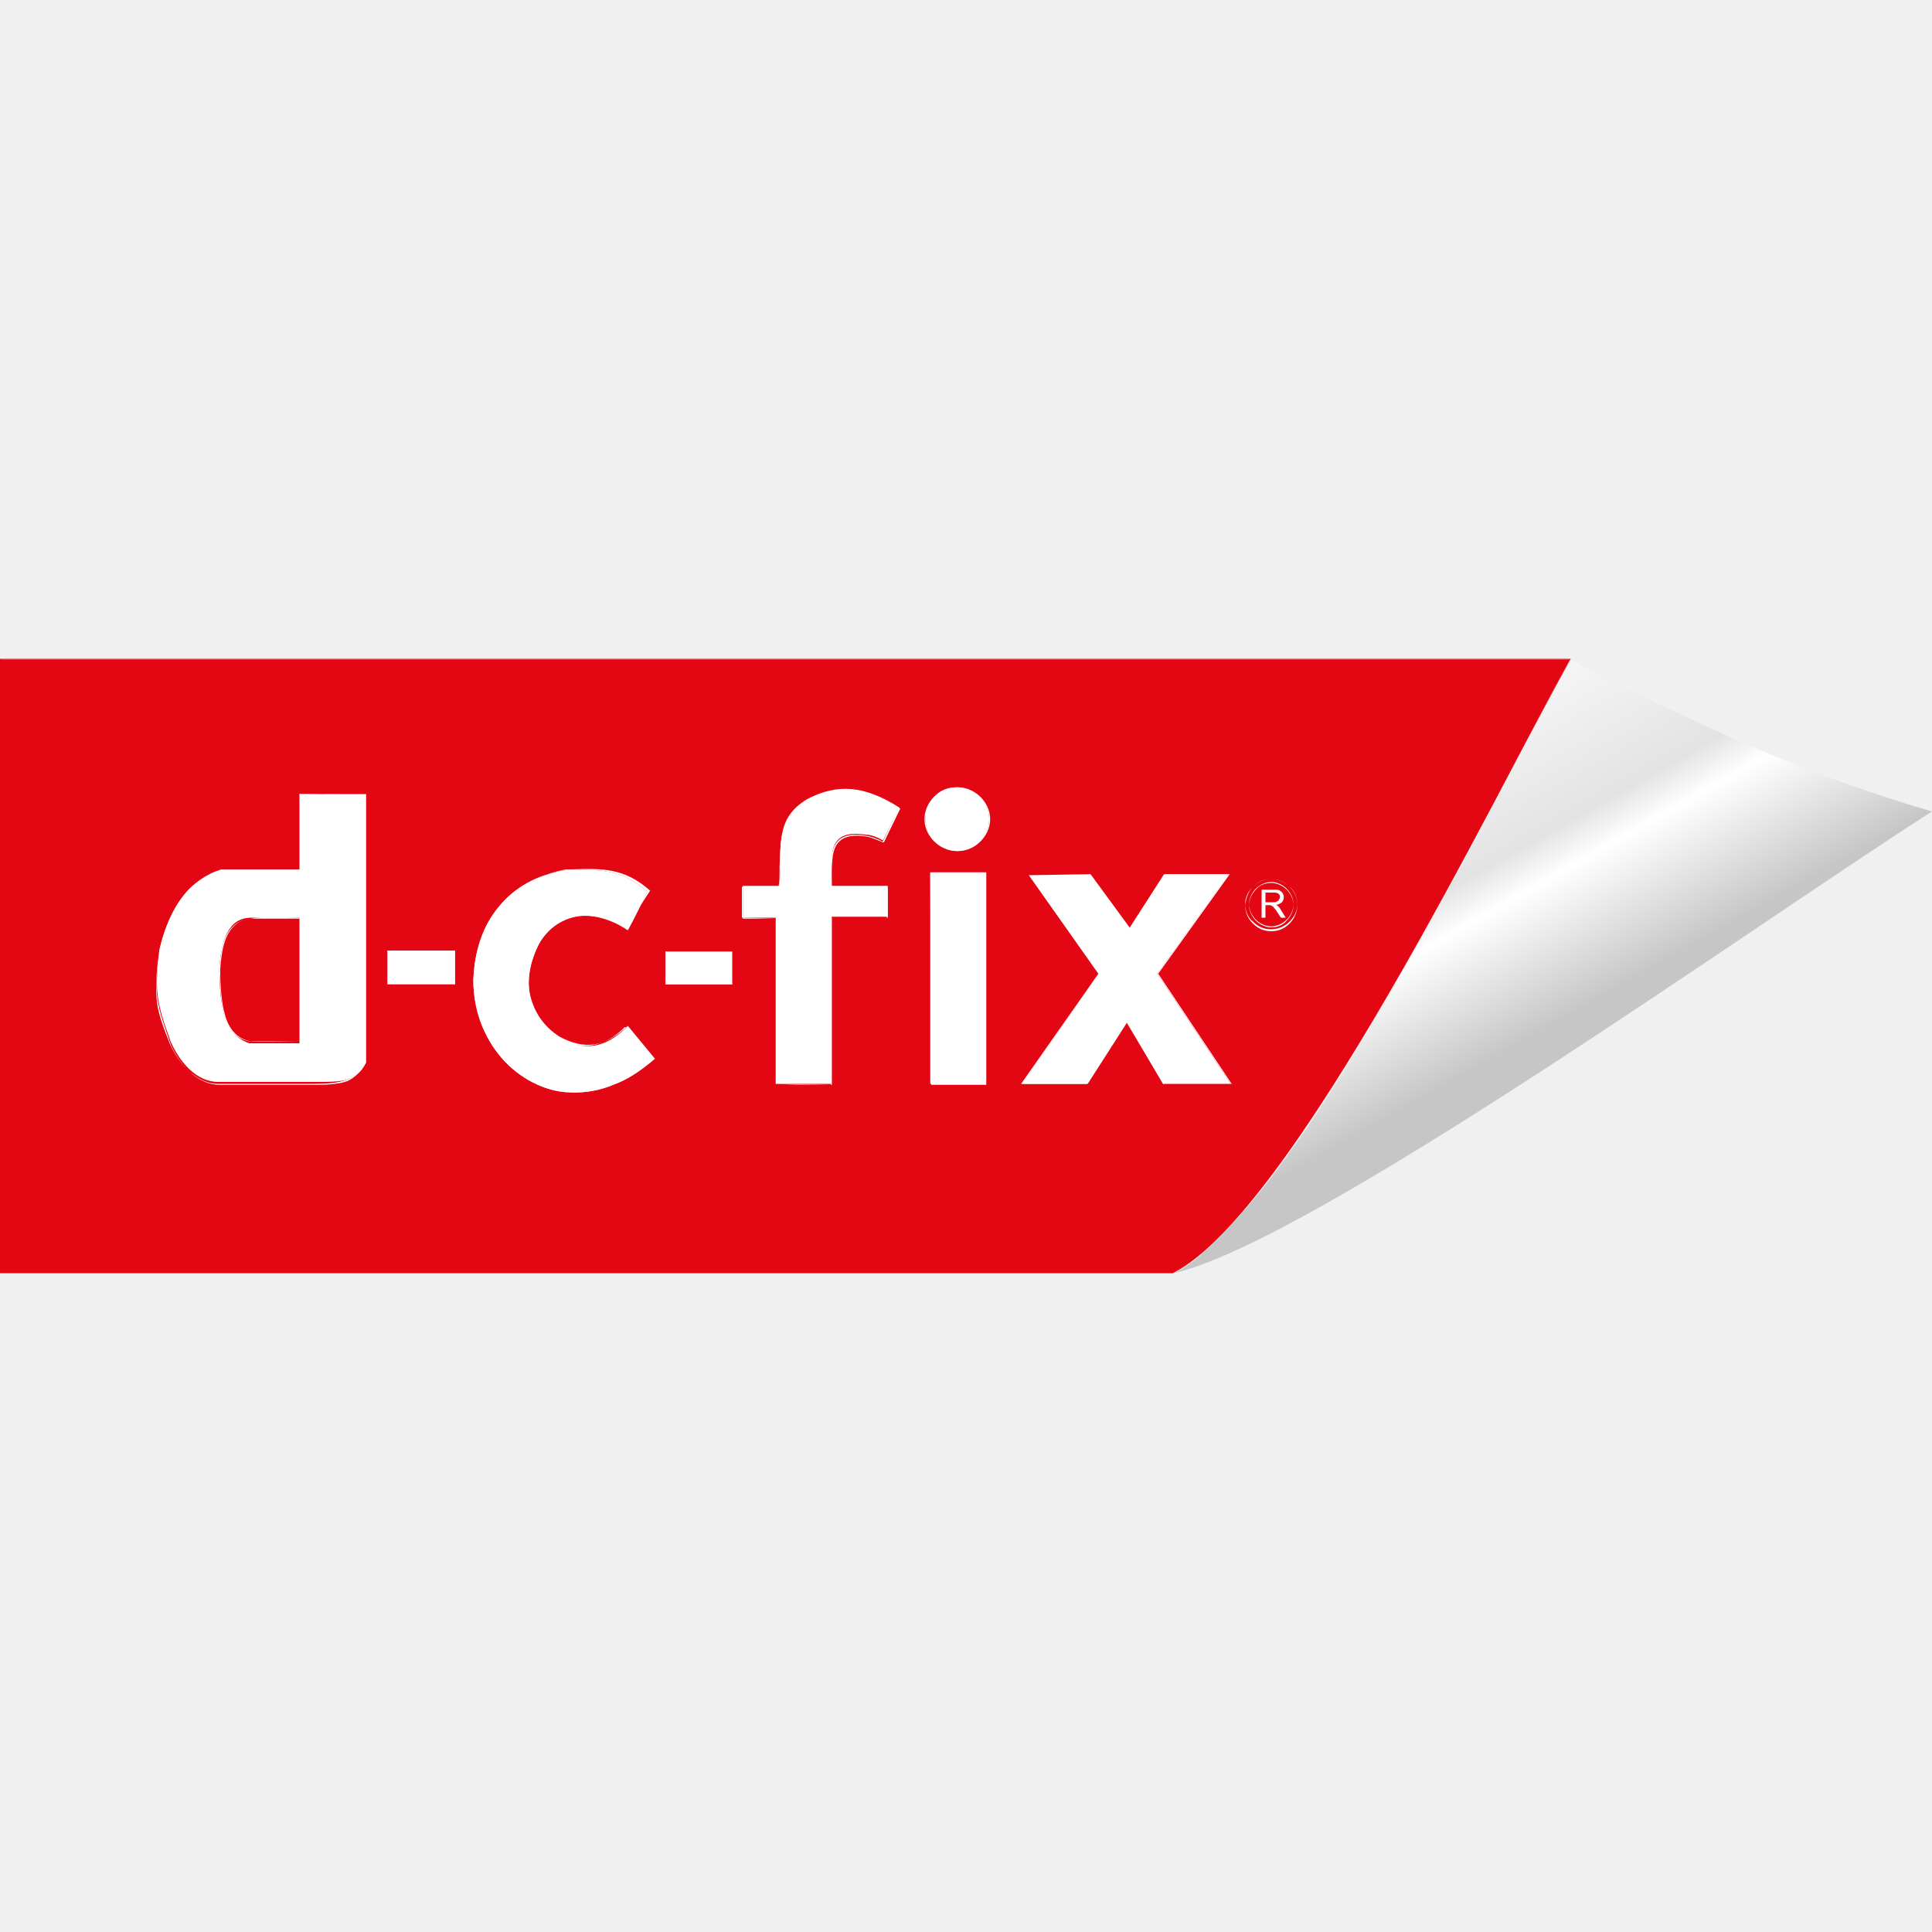
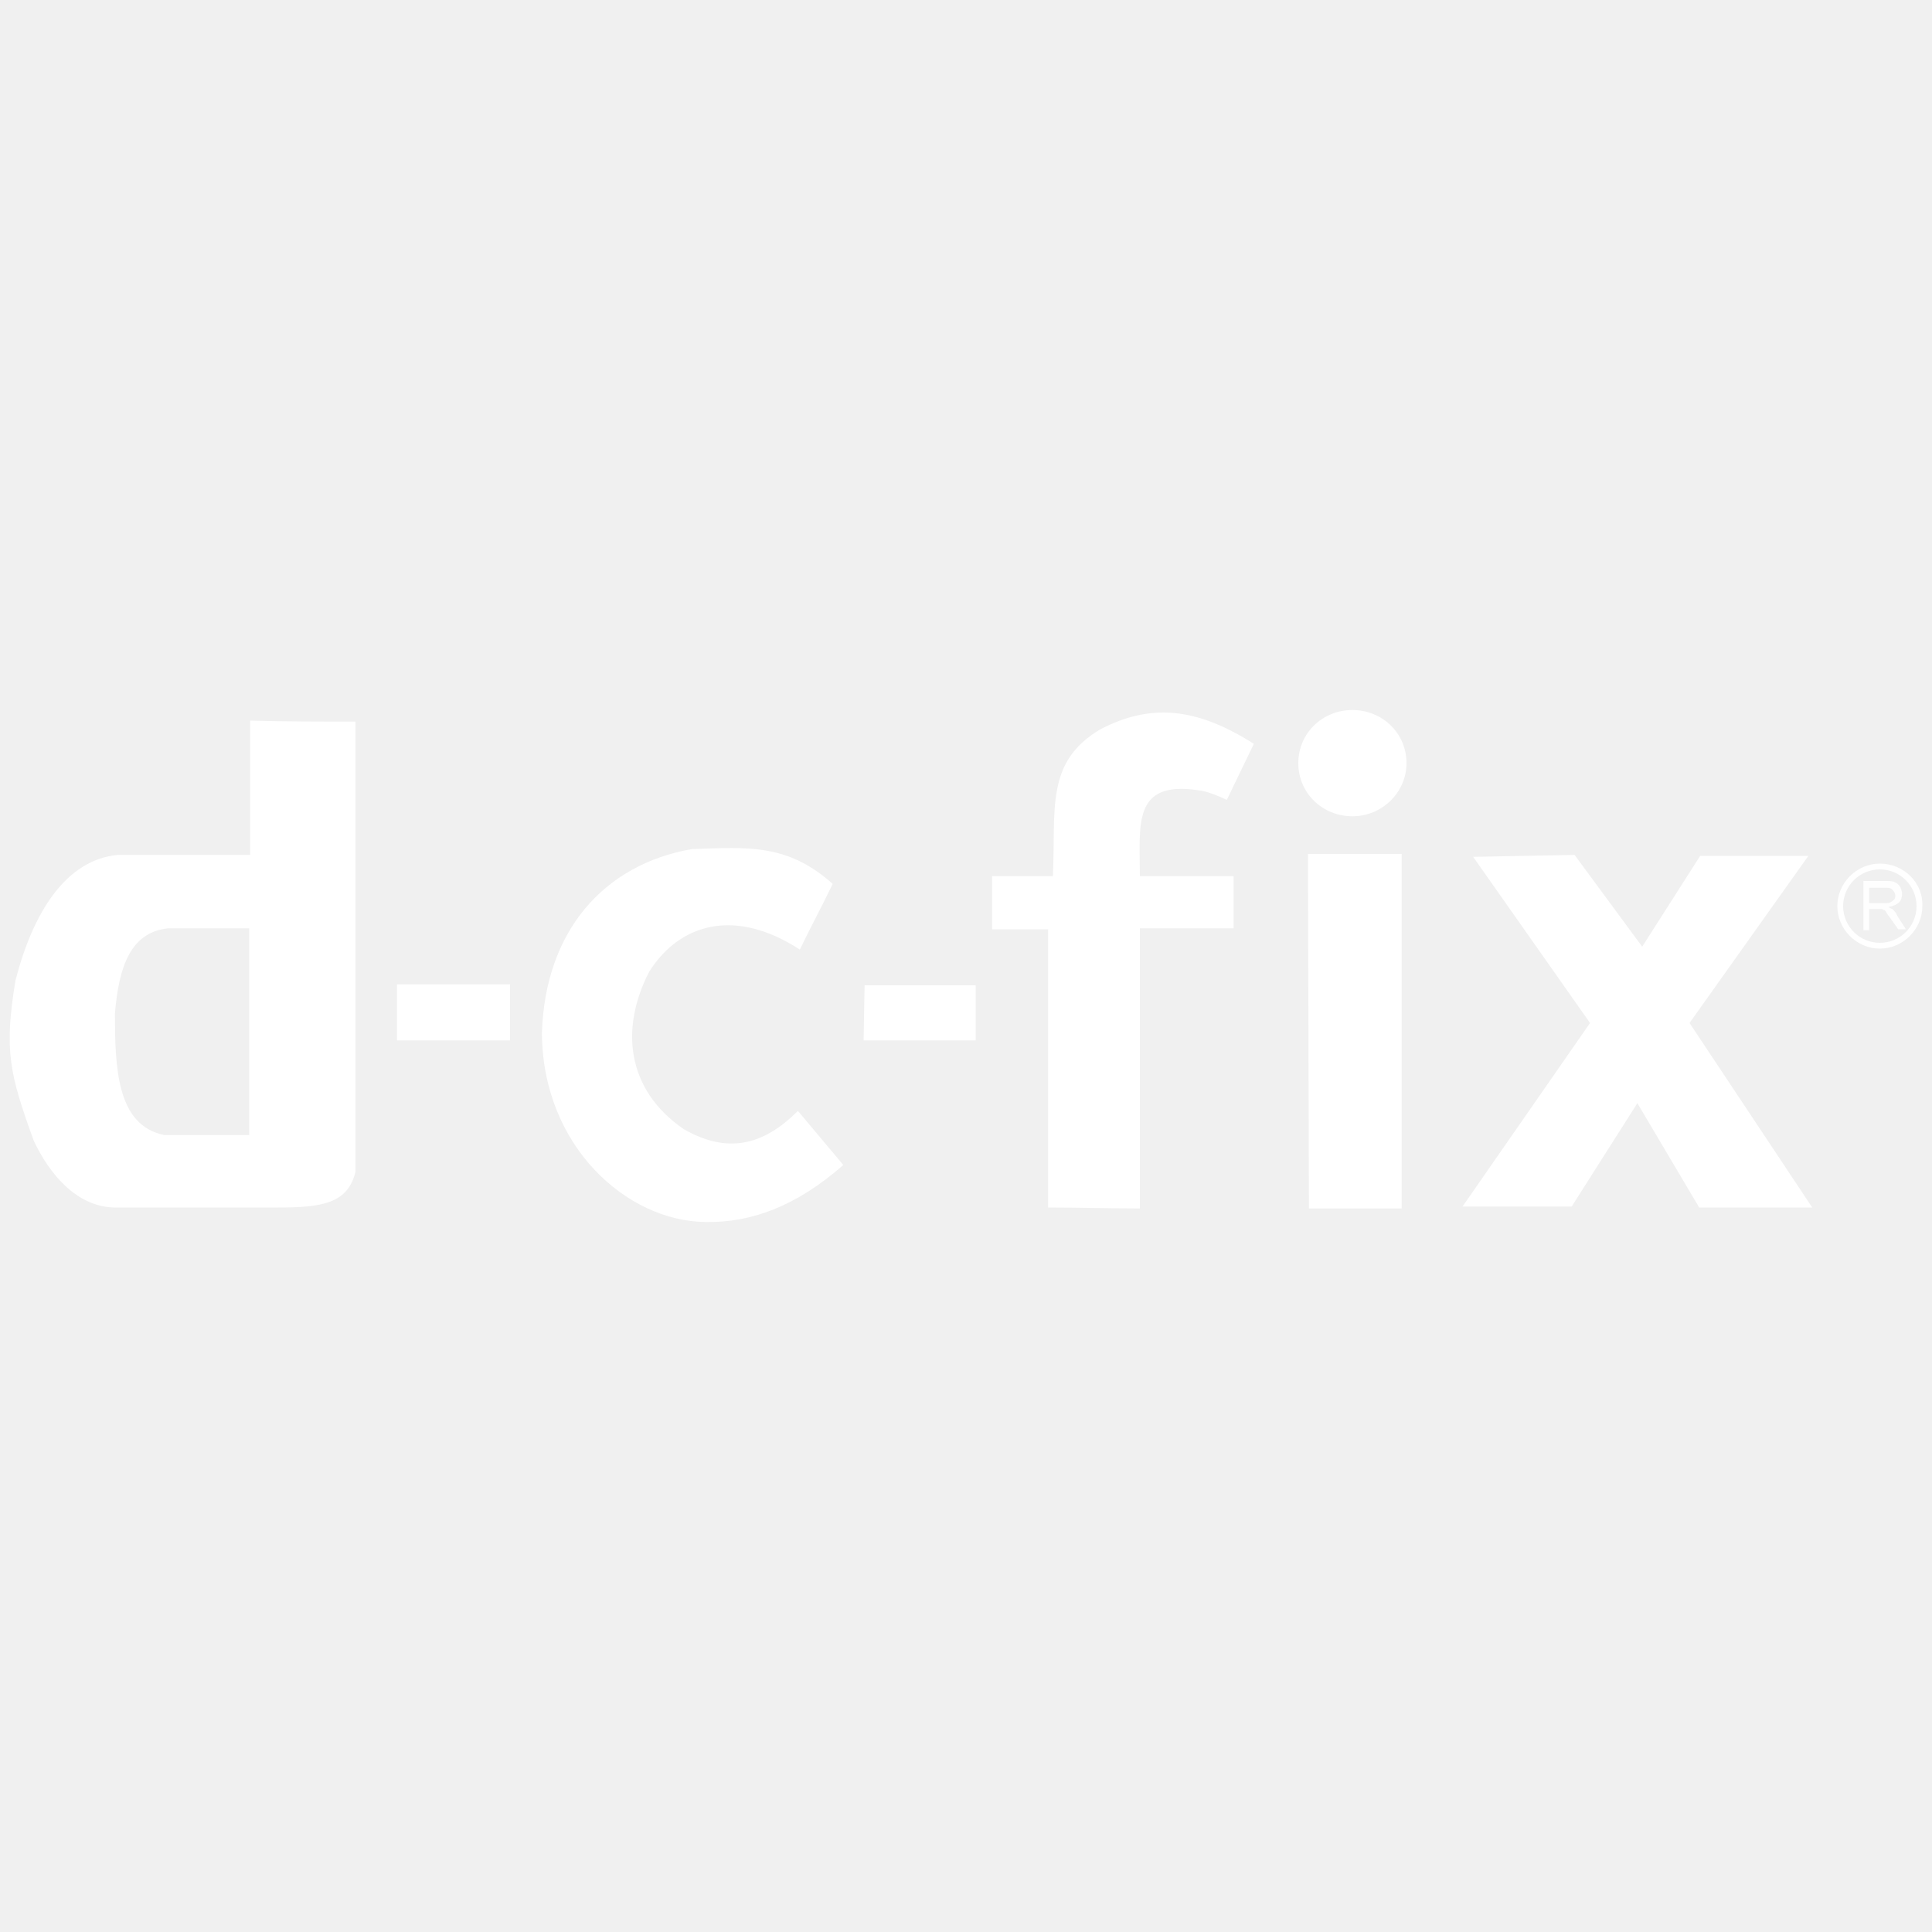
- <svg xmlns="http://www.w3.org/2000/svg" version="1.1" id="Layer_1" x="0px" y="0px" viewBox="0 0 200 200" enable-background="new 0 0 200 200" xml:space="preserve">
+ <svg xmlns="http://www.w3.org/2000/svg" version="1.1" id="Layer_1" x="0px" y="0px" viewBox="0 0 200 200" style="enable-background:new 0 0 200 200;" xml:space="preserve">
+   <style type="text/css">
+ 	.st0{fill:#FFFFFF;}
+ 	.st1{fill:#FEFEFE;}
+ </style>
  <g id="Layer_x0020_1">
-     <path fill="#E30613" d="M0,68.3c54.2,0,108.4,0,162.5,0c-7.5,13.6-28.7,57.3-41.1,63.5c-40.5,0-81,0-121.4,0C0,110.6,0,89.4,0,68.3   z" />
-     <path fill="#E30613" d="M0,68.2h162.6l0,0c-1.2,2.2-2.8,5.2-4.7,8.8c-9.5,18.1-26,49.5-36.4,54.7l0,0H0L0,68.2L0,68.2z M162.5,68.3   H0.1v63.4h121.4c10.4-5.2,26.9-36.6,36.4-54.7C159.7,73.5,161.3,70.5,162.5,68.3z" />
-     <linearGradient id="SVGID_1_" gradientUnits="userSpaceOnUse" x1="11634.648" y1="-5755.73" x2="14399.021" y2="-10640.499" gradientTransform="matrix(1.201374e-002 0 0 -1.201374e-002 0.9901 3.4148)">
-       <stop offset="0" style="stop-color:#FFFFFF" />
-       <stop offset="0.318" style="stop-color:#E3E3E3" />
-       <stop offset="0.38" style="stop-color:#FFFFFF" />
-       <stop offset="0.58" style="stop-color:#C7C6C6" />
-       <stop offset="1" style="stop-color:#C7C6C6" />
-     </linearGradient>
-     <path fill="url(#SVGID_1_)" d="M162.6,68.3c12.2,6.3,24.2,11.9,37.4,15.7c-18,11.5-64.2,44.6-78.5,47.8c1-0.5,2.1-1.2,2.9-2   c4-3.6,6.9-7.4,9.6-11.2c3.5-4.9,6.6-10.1,10.3-16.4c2.7-4.8,5.4-9.7,8-14.5C155.8,81.2,159,74.7,162.6,68.3z" />
-     <path fill="#FFFFFF" d="M31,82.2c0,2.8,0,5.8,0,7.8c-3,0-5.4,0-8.1,0c-3.2,1-5.3,3.8-6.3,8c-0.7,4.4-0.4,5.8,1.1,9.9   c0.9,2,2.6,4.1,4.9,4.1c3.4,0,6.7,0,10.1,0c2.7,0,4.2,0,5.2-2c0-9.3,0-18.5,0-27.8C35,82.2,33,82.2,31,82.2z M31,108   c-1.7,0-3.5,0-5.2,0c-2.9-1-3-4.3-3.1-7.7c0.2-2.9,0.9-5.3,3.3-5.3c1.7,0,3.4,0,5,0C31,99,31,103,31,108z" />
-     <path fill="#FFFFFF" d="M37.6,82.3V110v0c-0.3,1-0.8,1.5-1.6,1.9c-0.8,0.3-1.9,0.4-3.2,0.4H22.7c-1.1,0-2-0.5-2.8-1.1   c-0.9-0.8-1.7-1.9-2.2-3l0,0c-0.7-2-1.2-3.4-1.4-4.8c-0.2-1.4-0.1-2.9,0.3-5v0c0.5-2.2,1.4-4.2,2.5-5.6c1-1.3,2.3-2.1,3.8-2.2H31   v-8.3C33.2,82.2,35.4,82.2,37.6,82.3L37.6,82.3z M37.5,110V82.3l-6.5-0.1v8.3h-8.2c-1.5,0.1-2.8,0.9-3.8,2.2   c-1.1,1.4-2,3.4-2.5,5.6c-0.3,2.2-0.4,3.6-0.3,5s0.6,2.8,1.4,4.8c0.5,1.1,1.3,2.2,2.2,3c0.8,0.6,1.7,1.1,2.7,1.1h10.1   c1.3,0,2.4-0.1,3.2-0.4C36.8,111.5,37.3,111,37.5,110z M31,95c0,4.3,0,8.5,0,12.8c-1,0-4.5,0.1-5.2,0c-1.5-0.3-2.2-1.3-2.6-2.7   c-0.4-1.4-0.4-3.1-0.5-4.8v0c0.1-1.4,0.3-2.7,0.8-3.6c0.5-0.9,1.3-1.5,2.5-1.6C27.4,94.8,29.6,95,31,95L31,95z M31,101.4l0-6.3h-5   c-1.2,0.1-1.9,0.7-2.4,1.6c-0.5,0.9-0.7,2.2-0.8,3.6c0,1.7,0.1,3.4,0.5,4.8c0.4,1.4,1.2,2.4,2.6,2.7H31L31,101.4z" />
-     <polygon fill="#FFFFFF" points="40.1,98.4 47.1,98.4 47.1,101.9 40.1,101.9  " />
-     <path fill="#FFFFFF" d="M40.1,98.4h7v3.5h-7L40.1,98.4L40.1,98.4z M47,98.5h-6.9v3.4H47V98.5z" />
-     <path fill="#FFFFFF" d="M65,96.3c0.7-1.3,1.4-2.7,2-4c-2.8-2.5-5.2-2.3-8.7-2.2c-5.4,1-9.1,5.1-9.3,11.4c0.1,7,5.3,11.5,10.1,11.6   c2.8,0.1,5.6-1,8.6-3.5c-0.9-1.1-1.9-2.2-2.8-3.3c-2.2,2.2-4.4,2.6-7,1.1c-3.6-2.4-3.9-6.3-2.1-9.7C57.6,94.6,61,93.7,65,96.3z" />
-     <path fill="#FFFFFF" d="M65,96.3l2-4c-2.7-2.4-5-2.3-8.2-2.2c-0.2,0-0.3,0-0.5,0c-2.8,0.5-5.1,1.8-6.7,3.8   c-1.6,1.9-2.5,4.5-2.6,7.6c0,3.3,1.2,6,2.9,8c1.9,2.2,4.6,3.5,7.1,3.6c1.4,0,2.8-0.2,4.2-0.8c1.4-0.6,2.8-1.4,4.3-2.7l-2.8-3.3   c-1.1,1.1-2.2,1.7-3.4,1.9c-1.2,0.2-2.4-0.1-3.7-0.8l0,0c-1.7-1.2-2.7-2.7-3-4.3c-0.4-1.8,0-3.7,0.9-5.5l0,0c0-0.1,0.1-0.1,0.1-0.2   c0.9-1.4,2.2-2.4,3.7-2.6c1.5-0.3,3.3,0.1,5.2,1.2C64.8,96.1,64.9,96.2,65,96.3z M66,94.2L65,96.3l0,0c-0.1-0.1-0.2-0.1-0.3-0.2   c-1.9-1.1-3.6-1.5-5.1-1.2c-1.5,0.3-2.8,1.2-3.7,2.6c0,0.1-0.1,0.1-0.1,0.2c-0.9,1.8-1.3,3.7-0.9,5.4c0.4,1.6,1.3,3.1,3,4.2   c1.3,0.7,2.5,1,3.7,0.8c1.2-0.2,2.3-0.9,3.4-1.9l0,0c0.9,1.1,1.9,2.3,2.8,3.4l0,0c-1.5,1.3-2.9,2.2-4.3,2.7   c-1.4,0.6-2.8,0.8-4.2,0.8c-2.5,0-5.2-1.3-7.1-3.6c-1.7-2-2.9-4.8-2.9-8.1l0,0c0.1-3.1,1-5.7,2.6-7.6c1.6-2,3.9-3.3,6.7-3.8l0,0   c0.2,0,0.3,0,0.5,0c3.2-0.1,5.5-0.2,8.2,2.2l0,0L66,94.2z" />
-     <polygon fill="#FFFFFF" points="68.9,98.5 75.8,98.5 75.8,101.9 68.9,101.9  " />
-     <path fill="#FFFFFF" d="M68.9,98.5h6.9v3.4h-6.9C68.9,100.8,68.9,99.6,68.9,98.5L68.9,98.5z M75.8,98.5H69l0,3.3h6.8V98.5z" />
-     <path fill="#FFFFFF" d="M80.3,112.2c0-5.7,0-11.4,0-17.2c-1.1,0-2.3,0-3.4,0c0-1.1,0-2.2,0-3.3c0.8,0,3,0,3.8,0   c0.2-4.2-0.5-7,2.9-9c3.1-1.6,5.9-1.4,9.5,0.9c-0.6,1.1-1.1,2.3-1.7,3.4c-0.5-0.3-1.2-0.6-1.8-0.6c-4.1-0.6-3.5,2.2-3.5,5.3   c1.9,0,3.8,0,5.8,0c0,1.1,0,2.2,0,3.2c-1.9,0-3.8,0-5.8,0c0,5.8,0,11.5,0,17.3C84.1,112.2,82.2,112.2,80.3,112.2z" />
-     <path fill="#FFFFFF" d="M80.3,112.2V95.1h-3.4v-3.3h0c0.3,0,1.1,0,1.9,0c0.7,0,1.4,0,1.9,0c0-0.7,0-1.4,0.1-2c0-3.1,0.1-5.4,2.9-7   l0,0c1.5-0.8,3-1.2,4.6-1c1.5,0.1,3.1,0.8,4.9,1.9l0,0c-0.6,1.2-1.1,2.3-1.7,3.5l-0.1,0c-0.5-0.2-1.1-0.5-1.7-0.6l0,0   c-2.5-0.4-3.3,0.6-3.5,2.1c-0.1,0.7-0.1,1.4-0.1,2.3c0,0.3,0,0.6,0,0.9h5.8V95h-5.8v17.3C84.1,112.3,82.2,112.3,80.3,112.2   L80.3,112.2z M80.3,95.1v17.1l5.7,0.1V95h5.8v-3.2H86v0c0-0.3,0-0.6,0-0.9c0-0.8,0-1.6,0.1-2.3c0.2-1.5,1-2.5,3.5-2.1   c0.6,0.1,1.2,0.3,1.7,0.6l0.1,0l1.6-3.4c-1.8-1.1-3.4-1.8-4.9-1.9c-1.5-0.1-3,0.2-4.5,1c-2.8,1.6-2.8,3.9-2.9,7c0,0.6,0,1.3-0.1,2   l0,0h0c-0.3,0-1.1,0-1.9,0c-0.7,0-1.4,0-1.9,0V95L80.3,95.1L80.3,95.1z" />
-     <path fill="#FFFFFF" d="M99.1,81.5c1.8,0,3.3,1.5,3.3,3.3c0,1.8-1.5,3.3-3.3,3.3c-1.8,0-3.3-1.5-3.3-3.3   C95.7,83,97.2,81.5,99.1,81.5z" />
-     <path fill="#FFFFFF" d="M99.1,81.5c0.9,0,1.8,0.4,2.4,1c0.6,0.6,1,1.4,1,2.3c0,0.9-0.4,1.7-1,2.3c-0.6,0.6-1.4,1-2.4,1   c-0.9,0-1.8-0.4-2.4-1c-0.6-0.6-1-1.4-1-2.3c0-0.9,0.4-1.7,1-2.3C97.3,81.8,98.1,81.5,99.1,81.5z M101.4,82.5   c-0.6-0.6-1.4-0.9-2.3-0.9c-0.9,0-1.7,0.4-2.3,0.9c-0.6,0.6-1,1.4-1,2.3c0,0.9,0.4,1.7,1,2.3c0.6,0.6,1.4,0.9,2.3,0.9   c0.9,0,1.7-0.4,2.3-0.9c0.6-0.6,1-1.4,1-2.3C102.4,83.9,102,83.1,101.4,82.5z" />
-     <polygon fill="#FFFFFF" points="96.3,90.4 102.1,90.4 102.1,112.3 96.4,112.3  " />
-     <path fill="#FFFFFF" d="M96.3,90.3h5.8v21.9h-5.8C96.3,105,96.3,97.7,96.3,90.3L96.3,90.3z M102.1,90.4h-5.7l0.1,21.8h5.6V90.4z" />
-     <polygon fill="#FFFFFF" points="106.5,90.6 113.7,100.8 105.8,112.2 112.6,112.2 116.7,105.8 120.4,112.2 127.4,112.2 119.8,100.8    127.2,90.5 120.5,90.5 116.9,96.1 112.8,90.5  " />
-     <path fill="#FEFEFE" d="M106.5,90.6l7.2,10.2l-7.8,11.3h6.7l4.1-6.4l3.8,6.5h6.9l-7.6-11.4l7.3-10.2h-6.6l-3.6,5.6l-4.2-5.7   L106.5,90.6z M113.7,100.8l-7.2-10.2c2.1,0,4.2-0.1,6.4-0.1l4.1,5.6l3.6-5.6h6.7l-7.4,10.3l7.6,11.4h-7.1l-3.8-6.4l-4.1,6.4   c-2.3,0-4.5,0-6.8,0L113.7,100.8z" />
-     <path fill="#E30613" d="M131.6,91c-1.5,0-2.6,1.2-2.6,2.6c0,1.4,1.2,2.6,2.6,2.6c1.5,0,2.6-1.2,2.6-2.6   C134.2,92.2,133.1,91,131.6,91z M131.6,91.4c-1.2,0-2.3,1-2.3,2.2c0,1.2,1,2.2,2.3,2.2c1.2,0,2.3-1,2.3-2.2   C133.9,92.4,132.9,91.4,131.6,91.4z" />
-     <path fill="#FFFFFF" d="M131.6,91c-0.7,0-1.4,0.3-1.9,0.8c-0.5,0.5-0.8,1.1-0.8,1.8c0,0.7,0.3,1.4,0.8,1.8c0.5,0.5,1.1,0.8,1.9,0.8   c0.7,0,1.4-0.3,1.9-0.8c0.5-0.5,0.8-1.1,0.8-1.8c0-0.7-0.3-1.4-0.8-1.8C133,91.3,132.3,91,131.6,91z M129.7,91.8   c0.5-0.5,1.1-0.8,1.9-0.8s1.4,0.3,1.9,0.8c0.5,0.5,0.8,1.1,0.8,1.9c0,0.7-0.3,1.4-0.8,1.9c-0.5,0.5-1.1,0.8-1.9,0.8   s-1.4-0.3-1.9-0.8c-0.5-0.5-0.8-1.1-0.8-1.9C129,92.9,129.3,92.2,129.7,91.8z M131.6,91.4c-0.6,0-1.2,0.2-1.6,0.7   c-0.4,0.4-0.7,1-0.7,1.6c0,0.6,0.3,1.2,0.7,1.6c0.4,0.4,1,0.7,1.6,0.7c0.6,0,1.2-0.2,1.6-0.7c0.4-0.4,0.7-1,0.7-1.6   c0-0.6-0.3-1.2-0.7-1.6C132.8,91.7,132.2,91.4,131.6,91.4z M130,92c0.4-0.4,1-0.7,1.6-0.7c0.6,0,1.2,0.3,1.6,0.7   c0.4,0.4,0.7,1,0.7,1.6s-0.3,1.2-0.7,1.6c-0.4,0.4-1,0.7-1.6,0.7c-0.6,0-1.2-0.3-1.6-0.7c-0.4-0.4-0.7-1-0.7-1.6S129.6,92.4,130,92   z" />
-     <path fill="#FEFEFE" d="M130.6,95.1v-3h1.3c0.3,0,0.5,0,0.6,0.1c0.1,0.1,0.2,0.1,0.3,0.3s0.1,0.3,0.1,0.4c0,0.2-0.1,0.4-0.2,0.5   c-0.1,0.1-0.3,0.2-0.6,0.3c0.1,0,0.2,0.1,0.2,0.1c0.1,0.1,0.2,0.2,0.3,0.4l0.5,0.8h-0.5l-0.4-0.6c-0.1-0.2-0.2-0.3-0.3-0.4   c-0.1-0.1-0.1-0.2-0.2-0.2c-0.1,0-0.1-0.1-0.2-0.1c0,0-0.1,0-0.2,0H131v1.3H130.6z M131,93.4h0.8c0.2,0,0.3,0,0.4-0.1   c0.1,0,0.2-0.1,0.2-0.2c0.1-0.1,0.1-0.2,0.1-0.3c0-0.1-0.1-0.3-0.2-0.3c-0.1-0.1-0.3-0.1-0.5-0.1H131V93.4z" />
+     <path class="st0" d="M25.9,74.6c0,4.6,0,9.3,0,13.9c-4.6,0-9.1,0-13.7,0c-5.4,0.5-8.8,6-10.6,13c-1.2,7.3-0.6,9.7,1.9,16.6   c1.6,3.4,4.4,6.8,8.3,6.9c5.7,0,11.3,0,17,0c4.5,0,7.2-0.4,8-3.7c0-15.5,0-31,0-46.6C33.2,74.7,29.6,74.7,25.9,74.6z M25.8,117.5   c-2.9,0-5.8,0-8.8,0c-4.9-1-5.1-6.9-5.1-12.6c0.4-4.8,1.6-8.4,5.5-8.8c2.8,0,5.6,0,8.4,0C25.8,103.2,25.8,110.4,25.8,117.5z" />
+     <polygon class="st0" points="41.1,101.9 52.8,101.9 52.8,107.7 41.1,107.7  " />
+     <path class="st0" d="M82.8,98.3c1.1-2.3,2.3-4.5,3.4-6.8c-4.7-4.2-8.8-3.8-14.6-3.6c-9.1,1.6-15.2,8.5-15.5,19.1   c0.1,11.7,8.8,19.4,16.9,19.5c4.7,0.1,9.4-1.6,14.3-5.9c-1.6-1.9-3.1-3.7-4.7-5.6c-3.7,3.7-7.4,4.4-11.8,1.9   c-6-4.1-6.6-10.5-3.6-16.3C70.4,95.5,76.2,94,82.8,98.3z" />
+     <polygon class="st0" points="89.5,102 101,102 101,107.7 89.4,107.7  " />
+     <path class="st0" d="M108.5,125c0-9.6,0-19.2,0-28.8c-1.9,0-3.8,0-5.8,0c0-1.9,0-3.6,0-5.5c1.3,0,5,0,6.3,0   c0.3-7-0.8-11.8,4.9-15.2c5.2-2.7,9.9-2.3,15.9,1.5c-0.9,1.9-1.9,3.9-2.8,5.8c-0.9-0.4-2-0.9-3-1c-6.8-1-6,3.6-6,8.9   c3.2,0,6.4,0,9.7,0c0,1.8,0,3.6,0,5.4c-3.2,0-6.4,0-9.7,0c0,9.7,0,19.3,0,29C115,125.1,111.8,125,108.5,125z" />
+     <path class="st0" d="M140,73.5c3.1,0,5.6,2.4,5.6,5.5c0,3-2.5,5.5-5.6,5.5s-5.6-2.4-5.6-5.5C134.4,75.9,136.9,73.5,140,73.5z" />
+     <polygon class="st0" points="135.4,88.4 145.1,88.4 145.1,125.1 135.5,125.1  " />
+     <polygon class="st0" points="152.5,88.7 164.6,105.9 151.4,124.9 162.7,124.9 169.5,114.2 175.9,125 187.6,125 174.9,105.9    187.2,88.6 176,88.6 170,98 163,88.5  " />
+     <path class="st0" d="M194.6,89.4c-2.4,0-4.4,2-4.4,4.4c0,2.4,2,4.4,4.4,4.4c2.4,0,4.4-2,4.4-4.4C199.1,91.4,197.1,89.4,194.6,89.4z    M194.6,97.6c-2.1,0-3.8-1.7-3.8-3.8c0-2.1,1.7-3.8,3.8-3.8c2.1,0,3.8,1.7,3.8,3.8C198.4,95.9,196.7,97.6,194.6,97.6z" />
+     <path class="st1" d="M192.9,96.2v-5h2.2c0.4,0,0.8,0,1,0.1c0.2,0.1,0.4,0.2,0.6,0.5c0.1,0.2,0.2,0.5,0.2,0.7c0,0.4-0.1,0.7-0.3,0.9   c-0.2,0.2-0.6,0.4-1.1,0.5c0.2,0.1,0.3,0.2,0.4,0.2c0.2,0.2,0.4,0.4,0.5,0.7l0.9,1.4h-0.8l-0.7-1c-0.2-0.3-0.4-0.5-0.5-0.7   c-0.1-0.2-0.2-0.3-0.3-0.3c-0.1-0.1-0.2-0.1-0.3-0.1c-0.1,0-0.2,0-0.4,0h-0.8v2.2H192.9z M193.6,93.5h1.4c0.3,0,0.5,0,0.7-0.1   c0.2-0.1,0.3-0.2,0.4-0.3c0.1-0.1,0.1-0.3,0.1-0.4c0-0.2-0.1-0.4-0.3-0.6c-0.2-0.2-0.4-0.2-0.8-0.2h-1.6V93.5z" />
  </g>
</svg>
